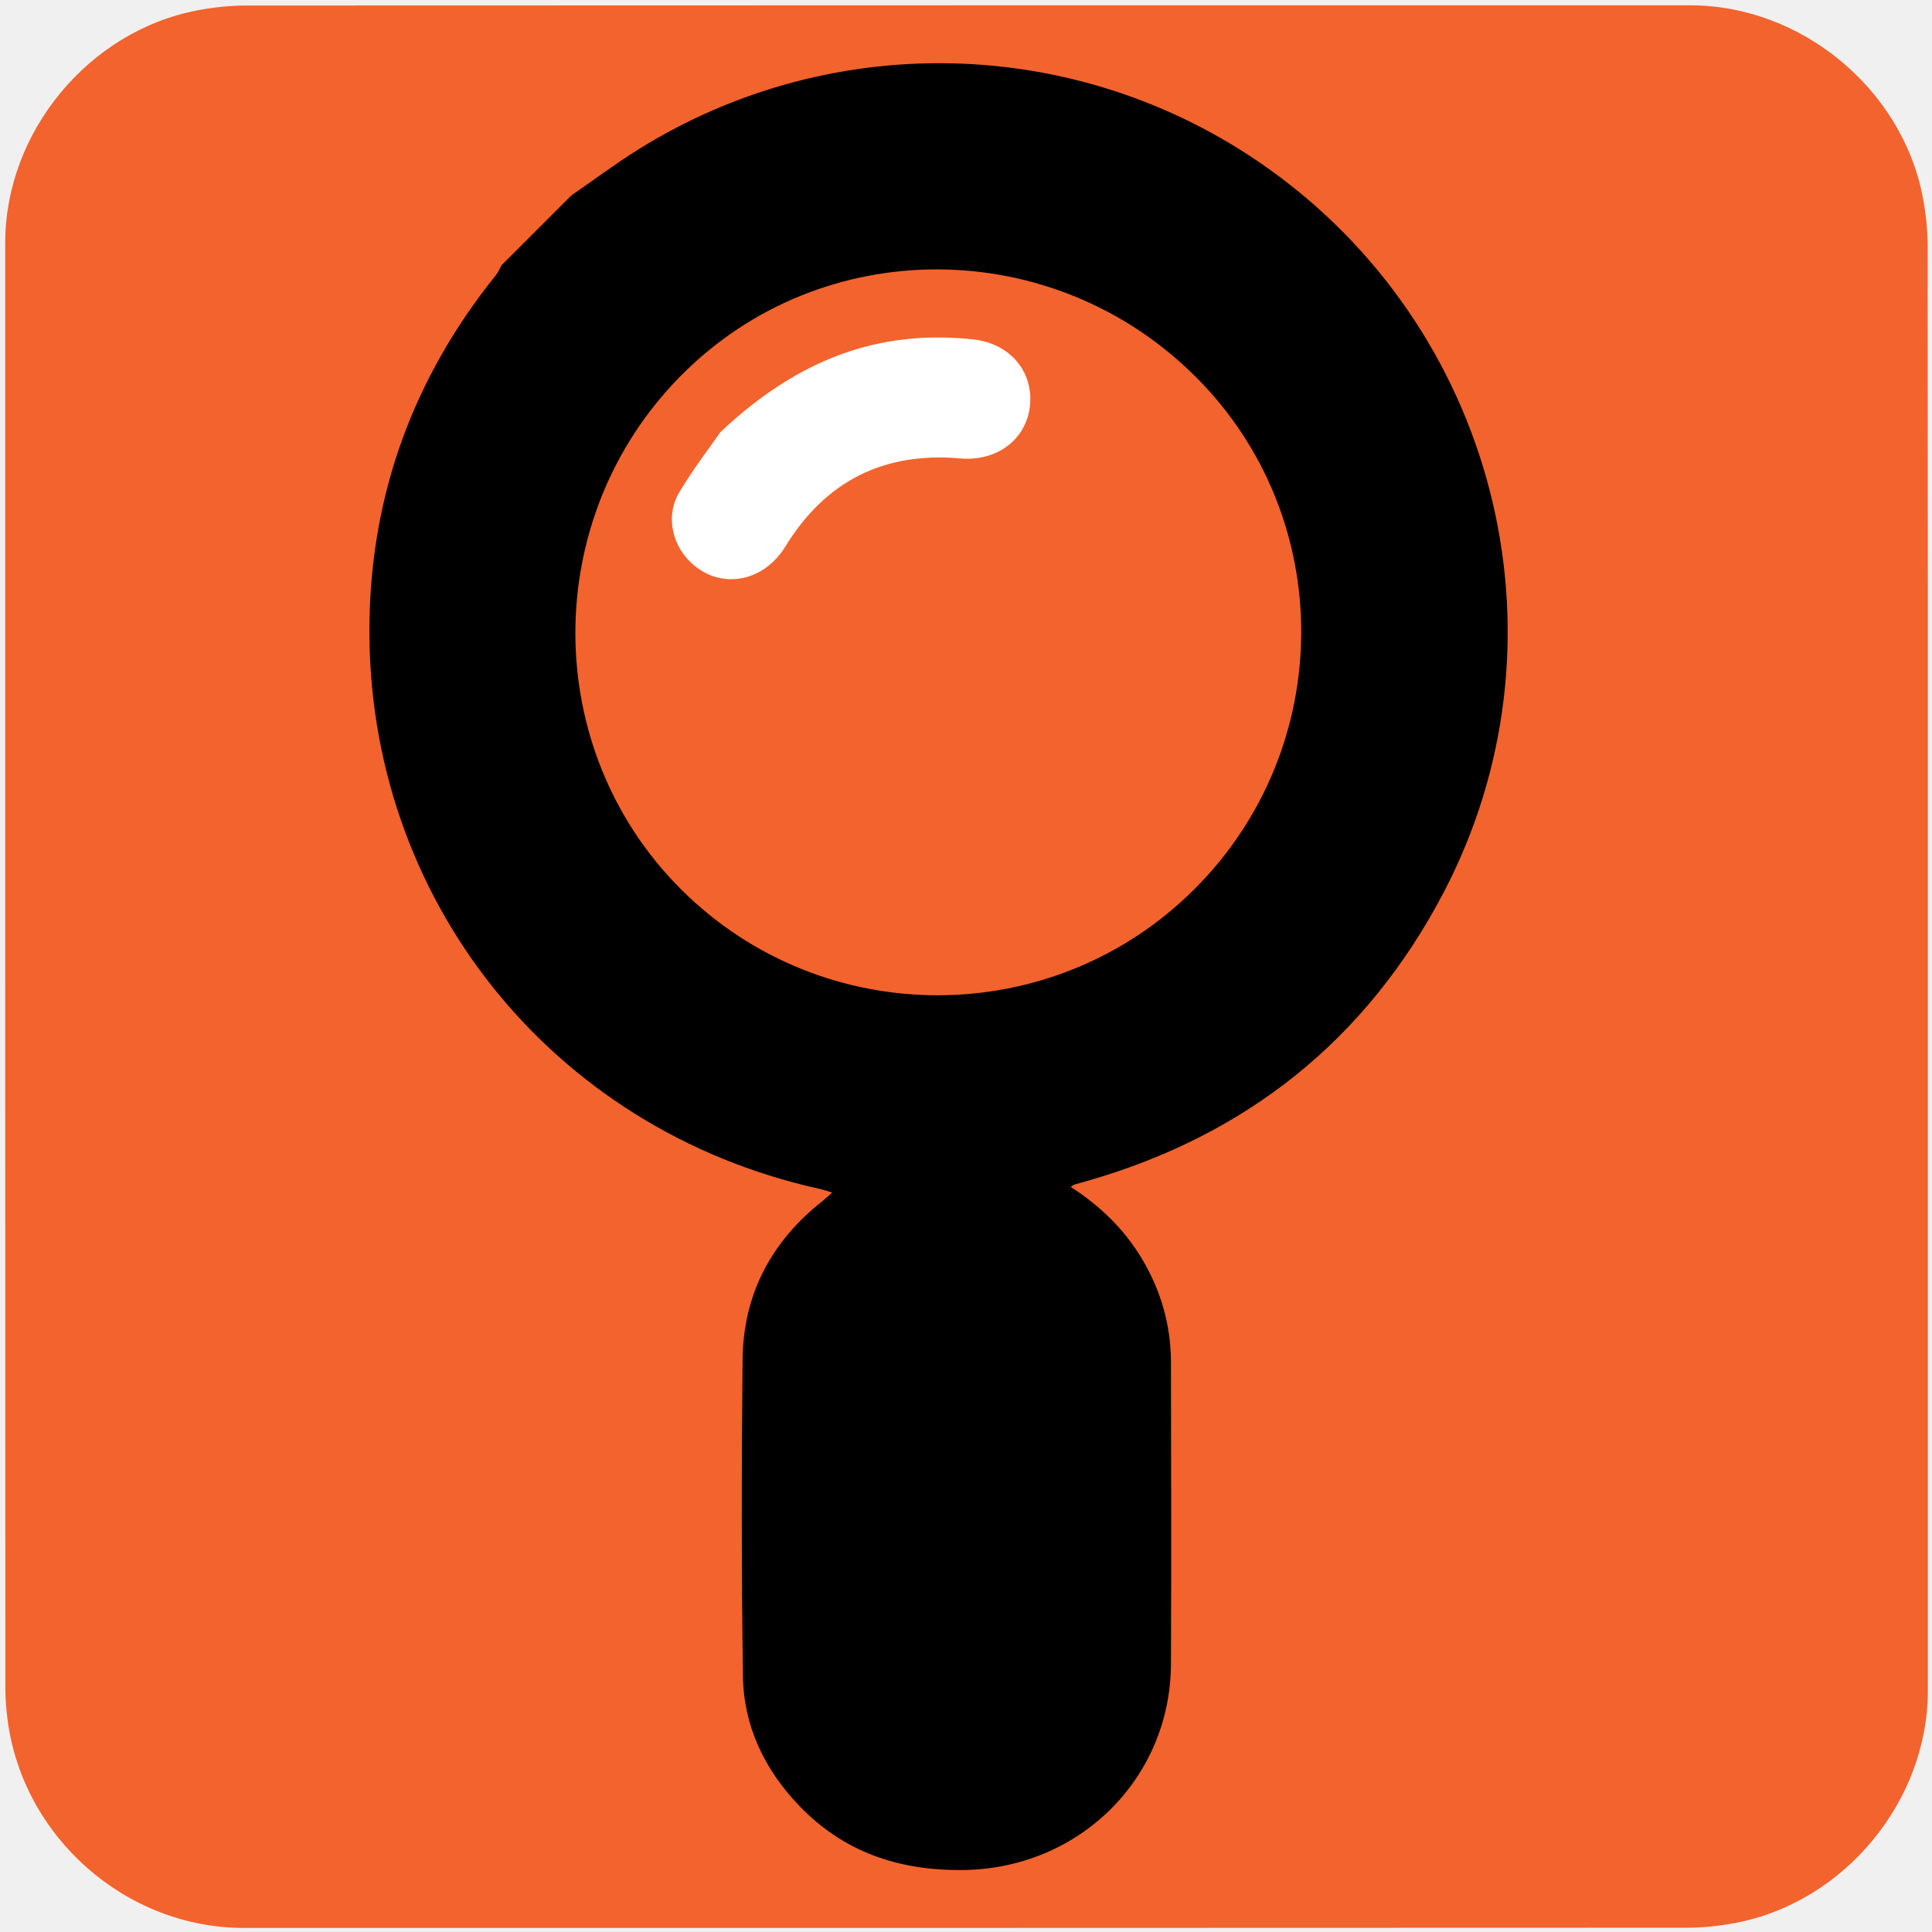
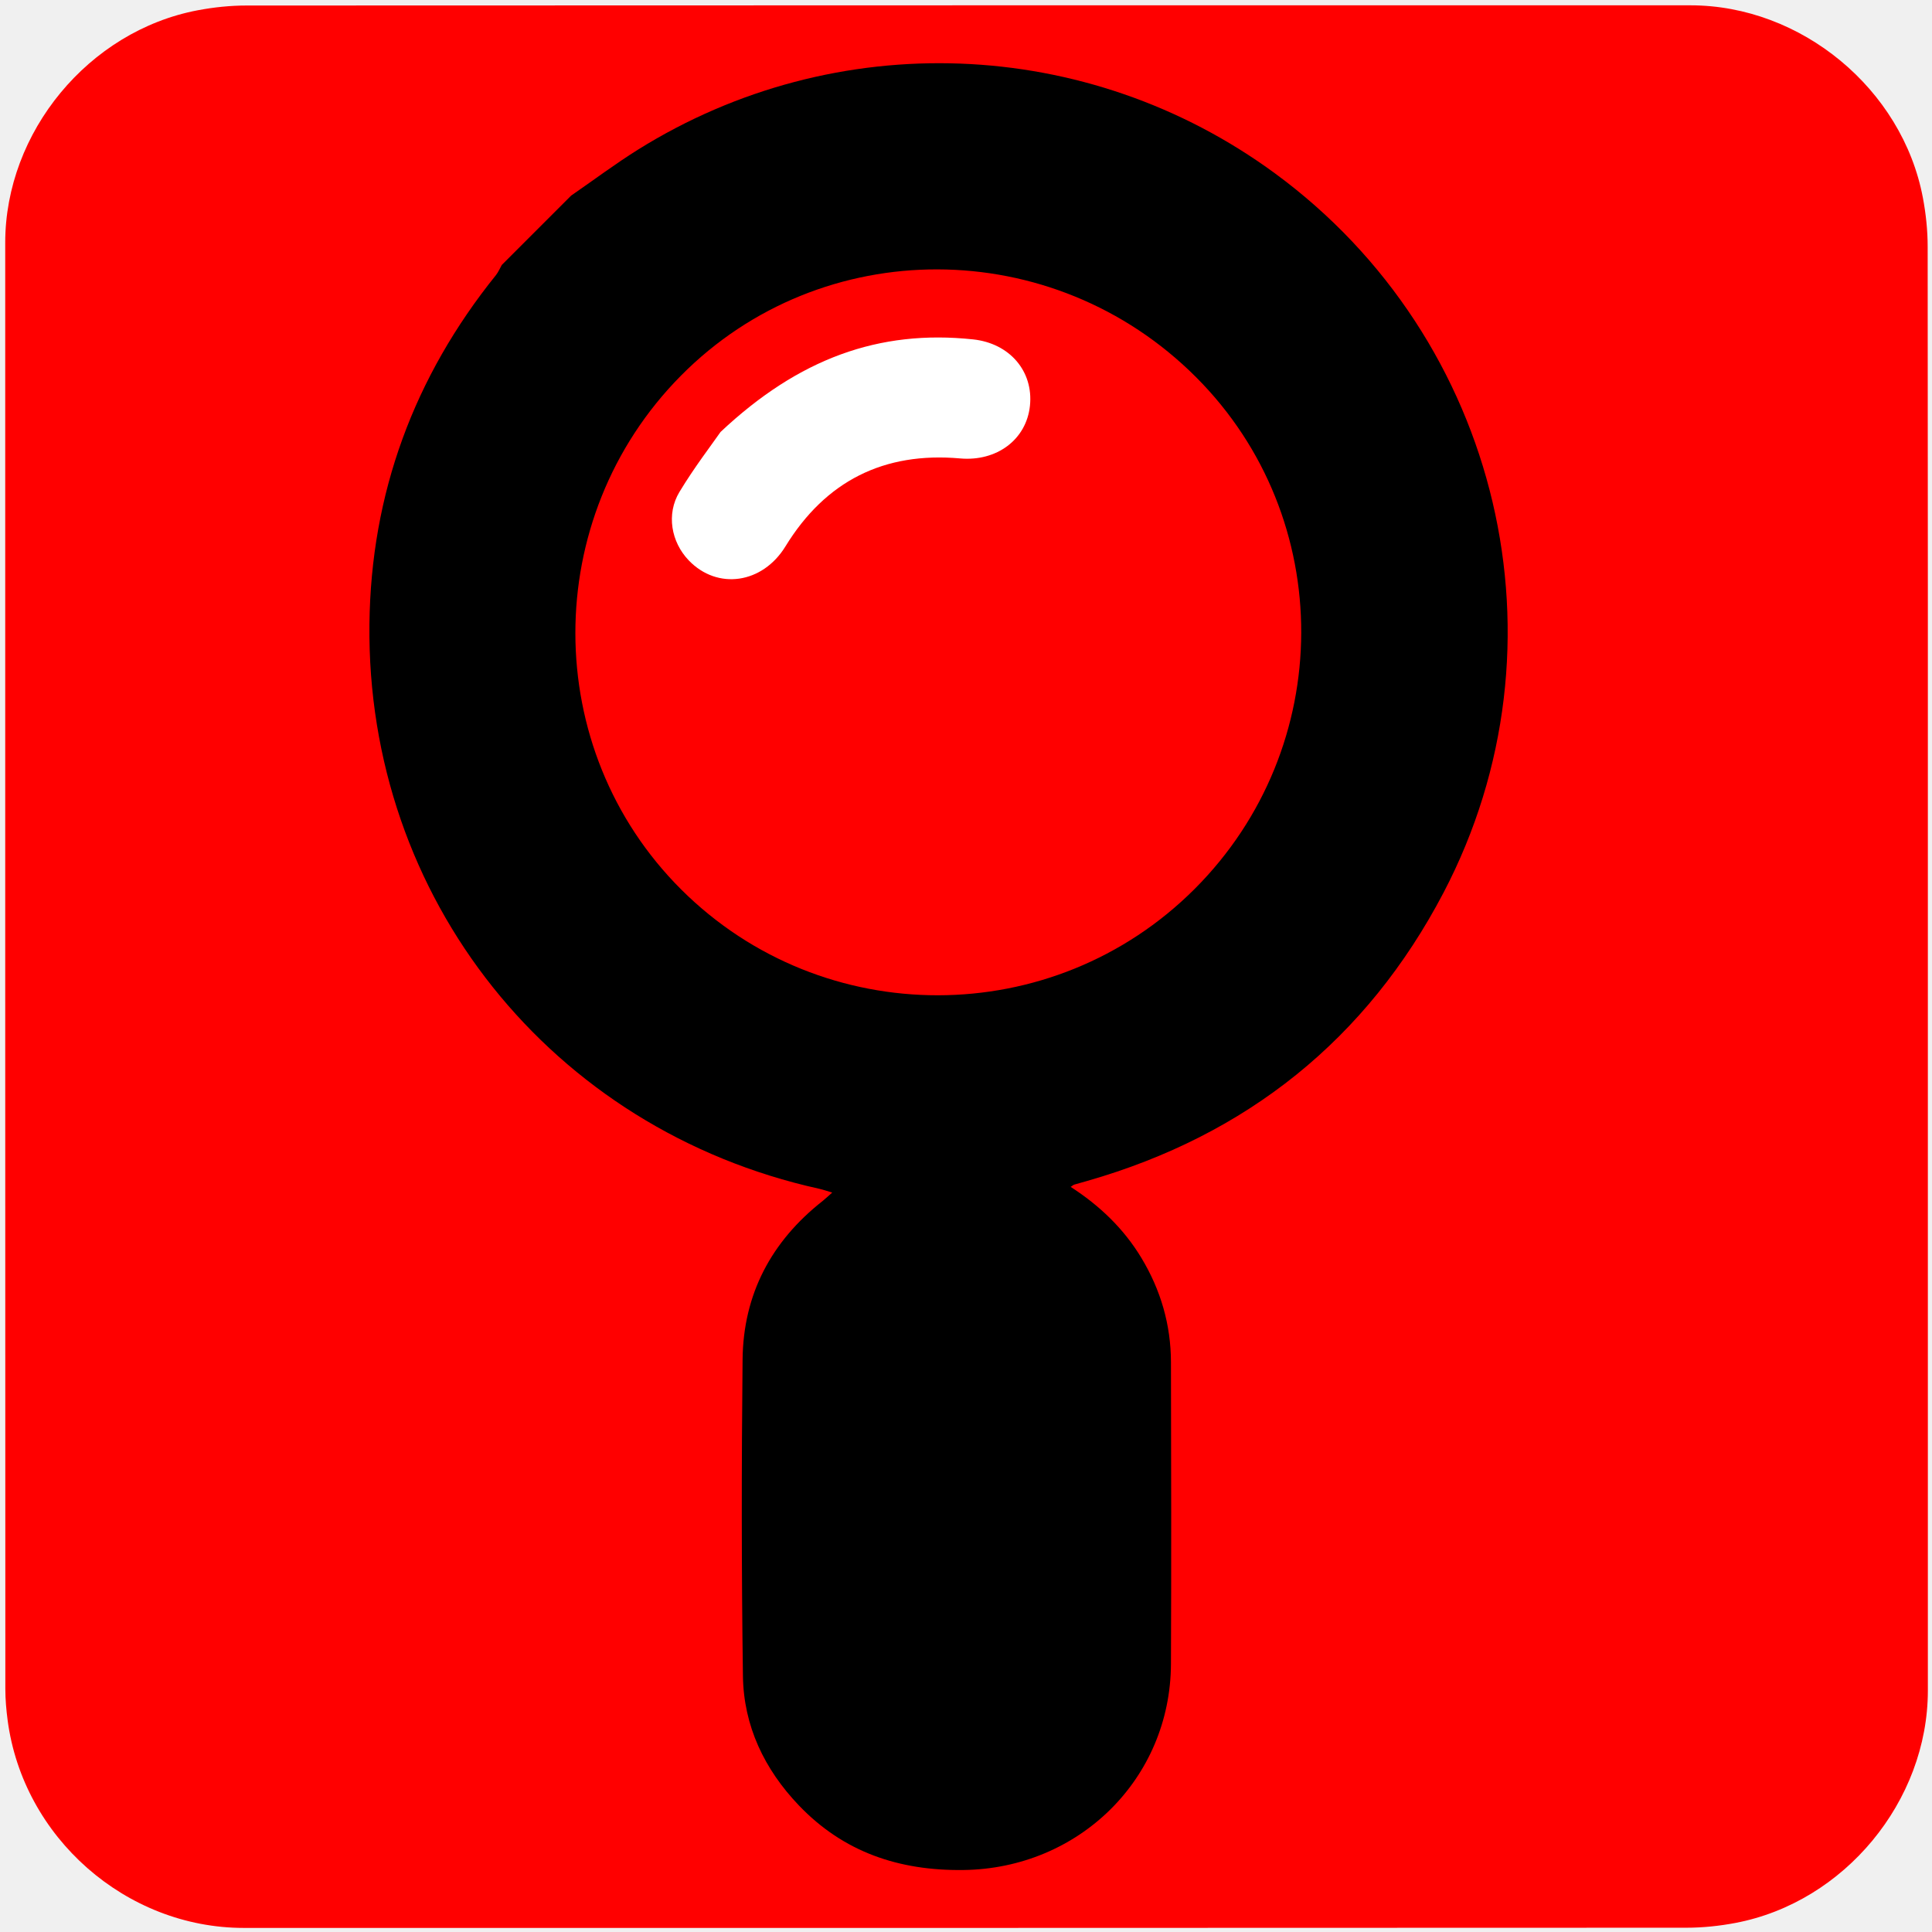
<svg xmlns="http://www.w3.org/2000/svg" id="search" viewBox="0 0 499.17 498.38" width="500" height="500" shape-rendering="geometricPrecision" text-rendering="geometricPrecision" version="1.1">
  <style id="pan">
    @keyframes magnifying_glass_animation__tr{0%,to{transform:translate(250px,450px) rotate(0deg)}25%{transform:translate(250px,450px) rotate(-17deg)}75%{transform:translate(250px,450px) rotate(17deg)}}#magnifying_glass_animation{animation:magnifying_glass_animation__tr 4000ms linear infinite normal forwards}
  </style>
  <g id="background">
-     <path id="square" d="M498.1 249.4v186.99c0 28.57-21.55 54.69-49.69 60.04-4.16.79-8.46 1.24-12.69 1.24-124.24.07-248.48.05-372.72.05-30.45 0-57.04-23.36-61.03-53.67-.35-2.67-.59-5.39-.59-8.08-.04-124.55-.03-249.11-.03-373.66 0-28.58 21.56-54.7 49.69-60.04 4.16-.79 8.46-1.24 12.69-1.24C188.08.97 312.42.98 436.77.98c28.57 0 54.73 21.58 60.04 49.69.79 4.16 1.24 8.46 1.24 12.69.07 62.01.05 124.03.05 186.04z" fill="#F3632D" stroke="none" stroke-width="1" />
+     <path id="square" d="M498.1 249.4v186.99c0 28.57-21.55 54.69-49.69 60.04-4.16.79-8.46 1.24-12.69 1.24-124.24.07-248.48.05-372.72.05-30.45 0-57.04-23.36-61.03-53.67-.35-2.67-.59-5.39-.59-8.08-.04-124.55-.03-249.11-.03-373.66 0-28.58 21.56-54.7 49.69-60.04 4.16-.79 8.46-1.24 12.69-1.24C188.08.97 312.42.98 436.77.98c28.57 0 54.73 21.58 60.04 49.69.79 4.16 1.24 8.46 1.24 12.69.07 62.01.05 124.03.05 186.04z" fill="#FF0000" stroke="none" stroke-width="1" />
  </g>
  <g id="magnifying_glass_top" transform="translate(-15.7 -4.3)">
    <g id="magnifying_glass_animation" transform="translate(250 450)">
      <g id="magnifying_glass" transform="translate(-250 -450)" stroke="none" stroke-width="1">
        <path id="magnifying_glass_edge" d="M345.09 48.68c-48.45-35.54-113.45-38-164.54-6.12-5.92 3.7-11.52 7.91-17.28 11.88l-17.92 17.92c-.5.87-.88 1.83-1.5 2.61-21.2 26.33-32.32 56.45-32.7 90.19-.79 70.82 47.01 130.59 116.17 145.88 1.01.22 1.99.57 3.4.99-1.13.99-1.77 1.61-2.46 2.16-13.28 10.44-20.53 24.11-20.7 40.97-.28 27.26-.29 54.52.09 81.78.18 12.9 5.54 24.09 14.43 33.4 11.55 12.1 25.88 16.93 42.53 16.72 29.81-.37 53.51-23.51 53.63-53.26.11-25.98.06-51.97 0-77.95-.02-9.67-2.64-18.66-7.65-26.96-4.57-7.57-10.78-13.5-18.26-18.33.5-.33.7-.52.93-.59 1.1-.33 2.21-.62 3.32-.94 41.24-11.81 72.25-36.6 92.09-74.5 33.54-64.08 14.75-143.07-43.58-185.85zm-20.73 184.9c-36.57 36.57-96.02 36.64-132.63.17-36.44-36.3-36.5-95.98-.14-132.74 36.4-36.81 96.19-36.65 133.14.35 36.37 36.4 36.2 95.65-.37 132.22z" fill="#000" />
        <path id="magnifying_glass_shine" d="M201.87 115.51c20.19-18.99 40.98-26.49 65.22-23.92 9.51 1.01 15.64 8.26 14.72 17.13-.91 8.78-8.6 14.46-18.03 13.63-19.7-1.75-34.78 5.83-45.14 22.72-5.92 9.66-17.57 11.35-24.99 3.62-4.54-4.73-5.86-11.96-2.39-17.7 3.8-6.3 8.31-12.17 10.61-15.48z" fill="#FFF" />
      </g>
    </g>
  </g>
</svg>
